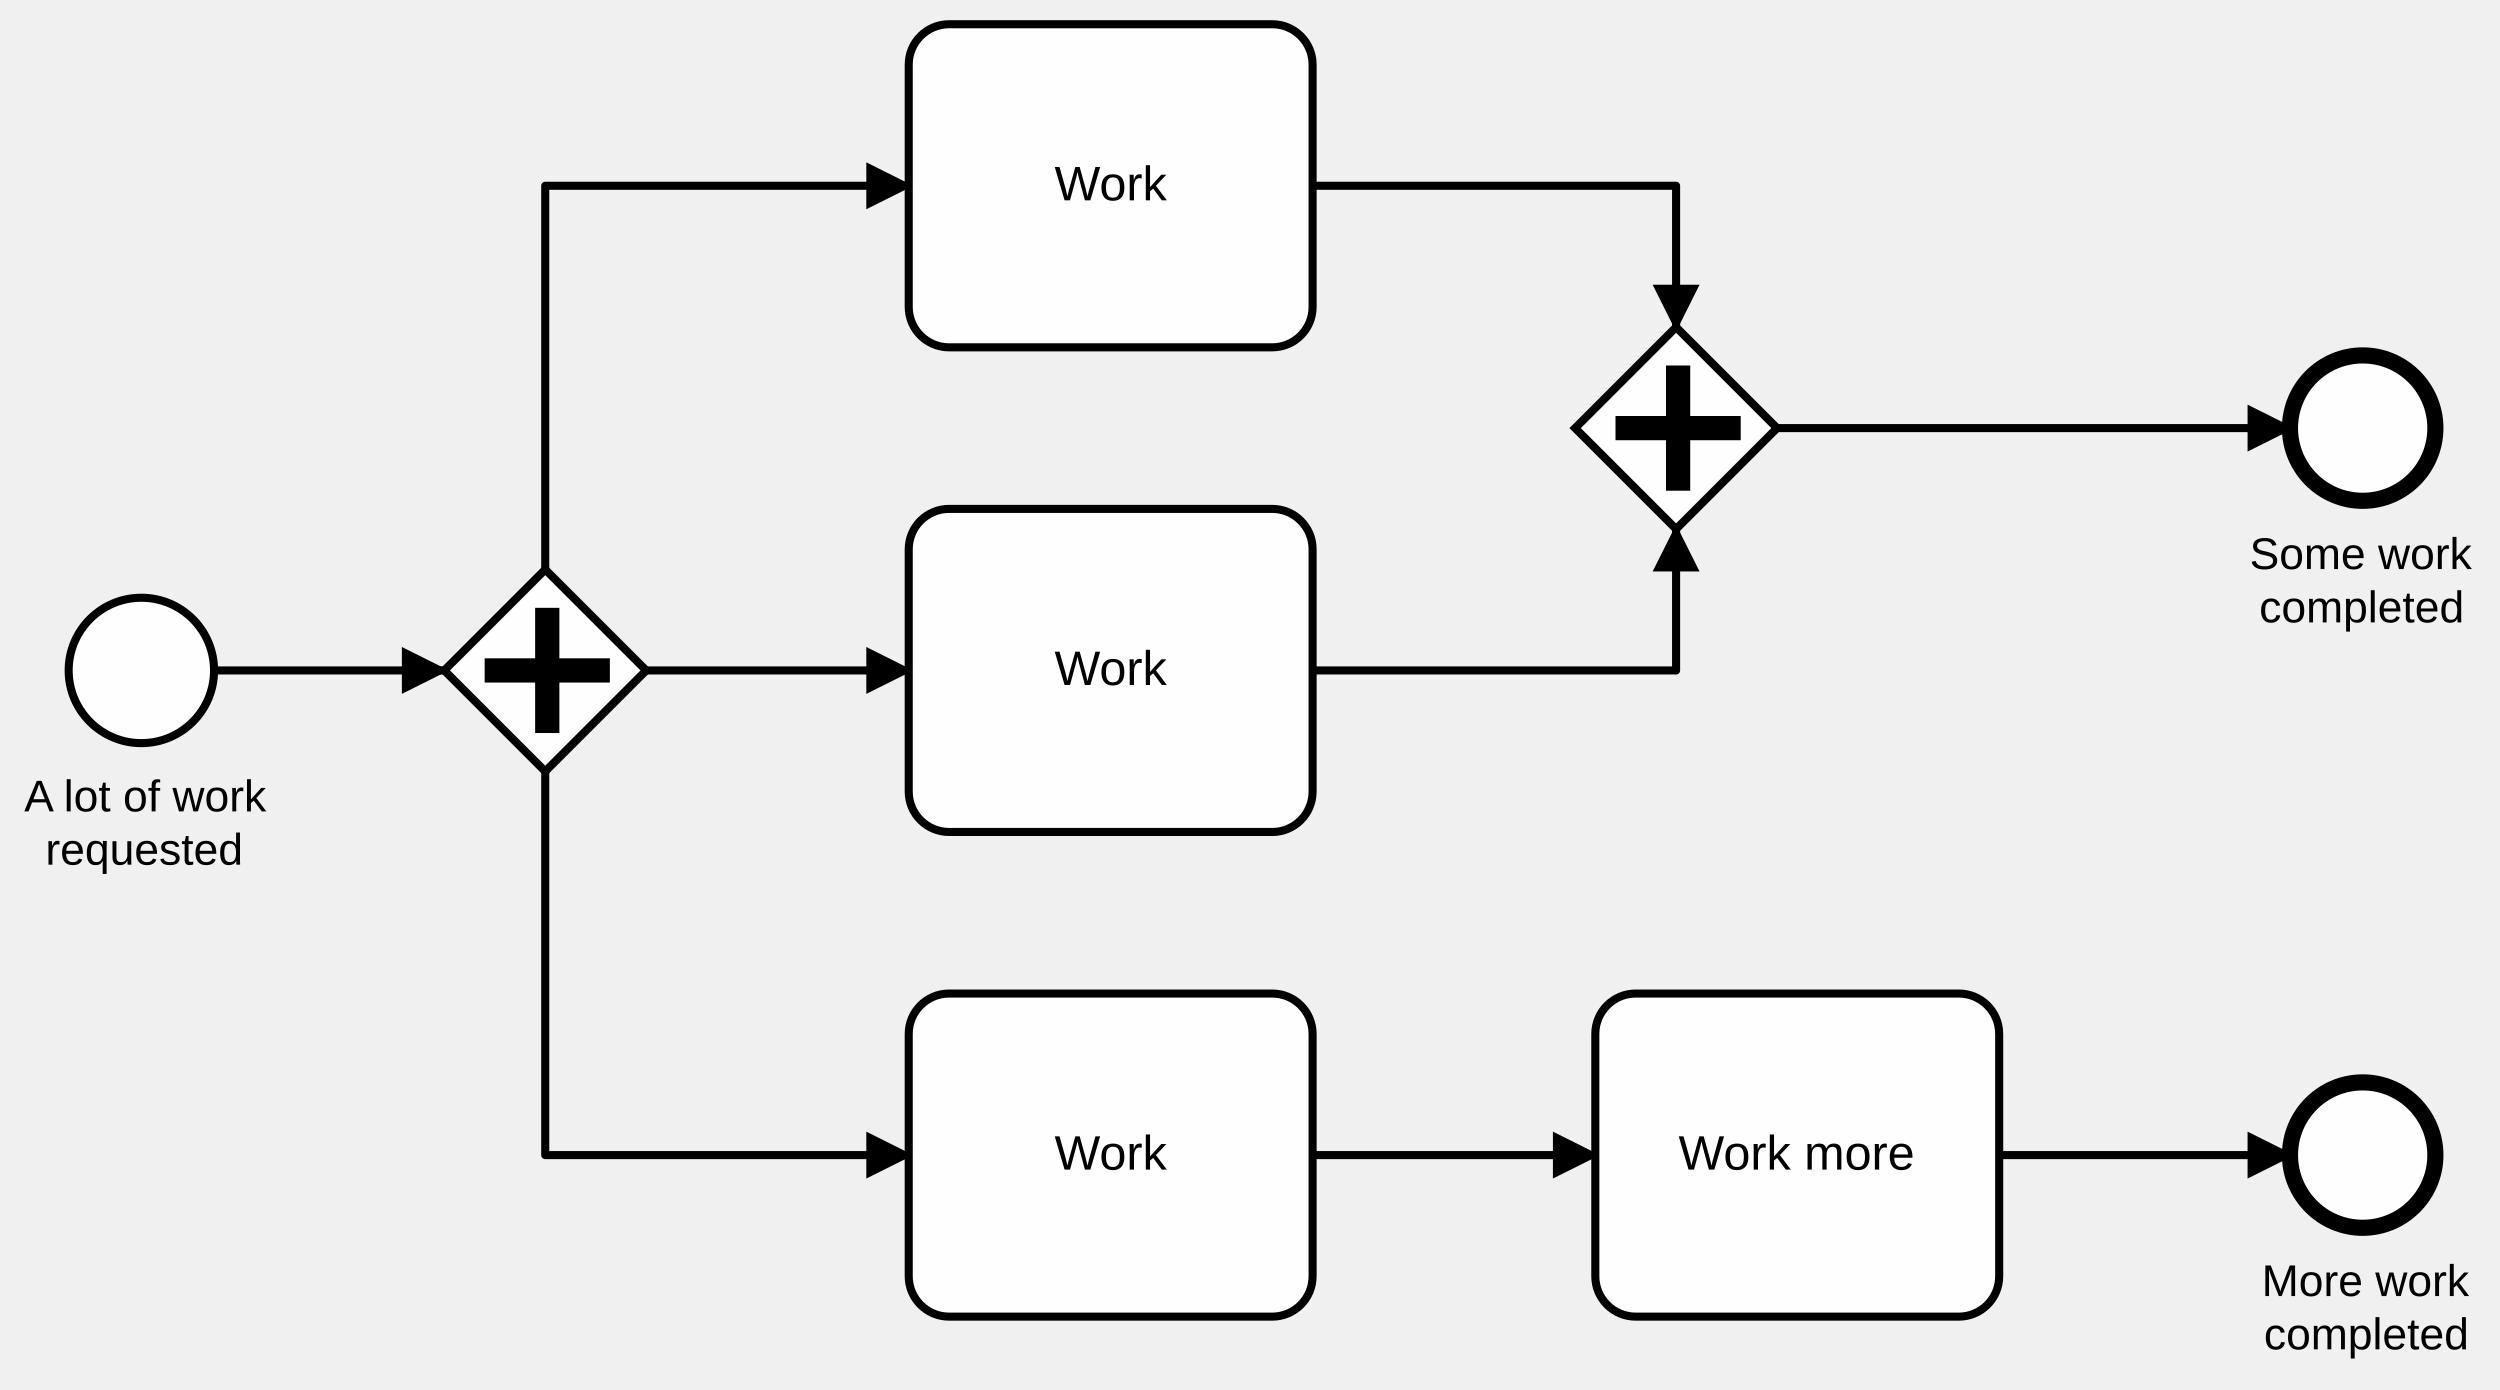
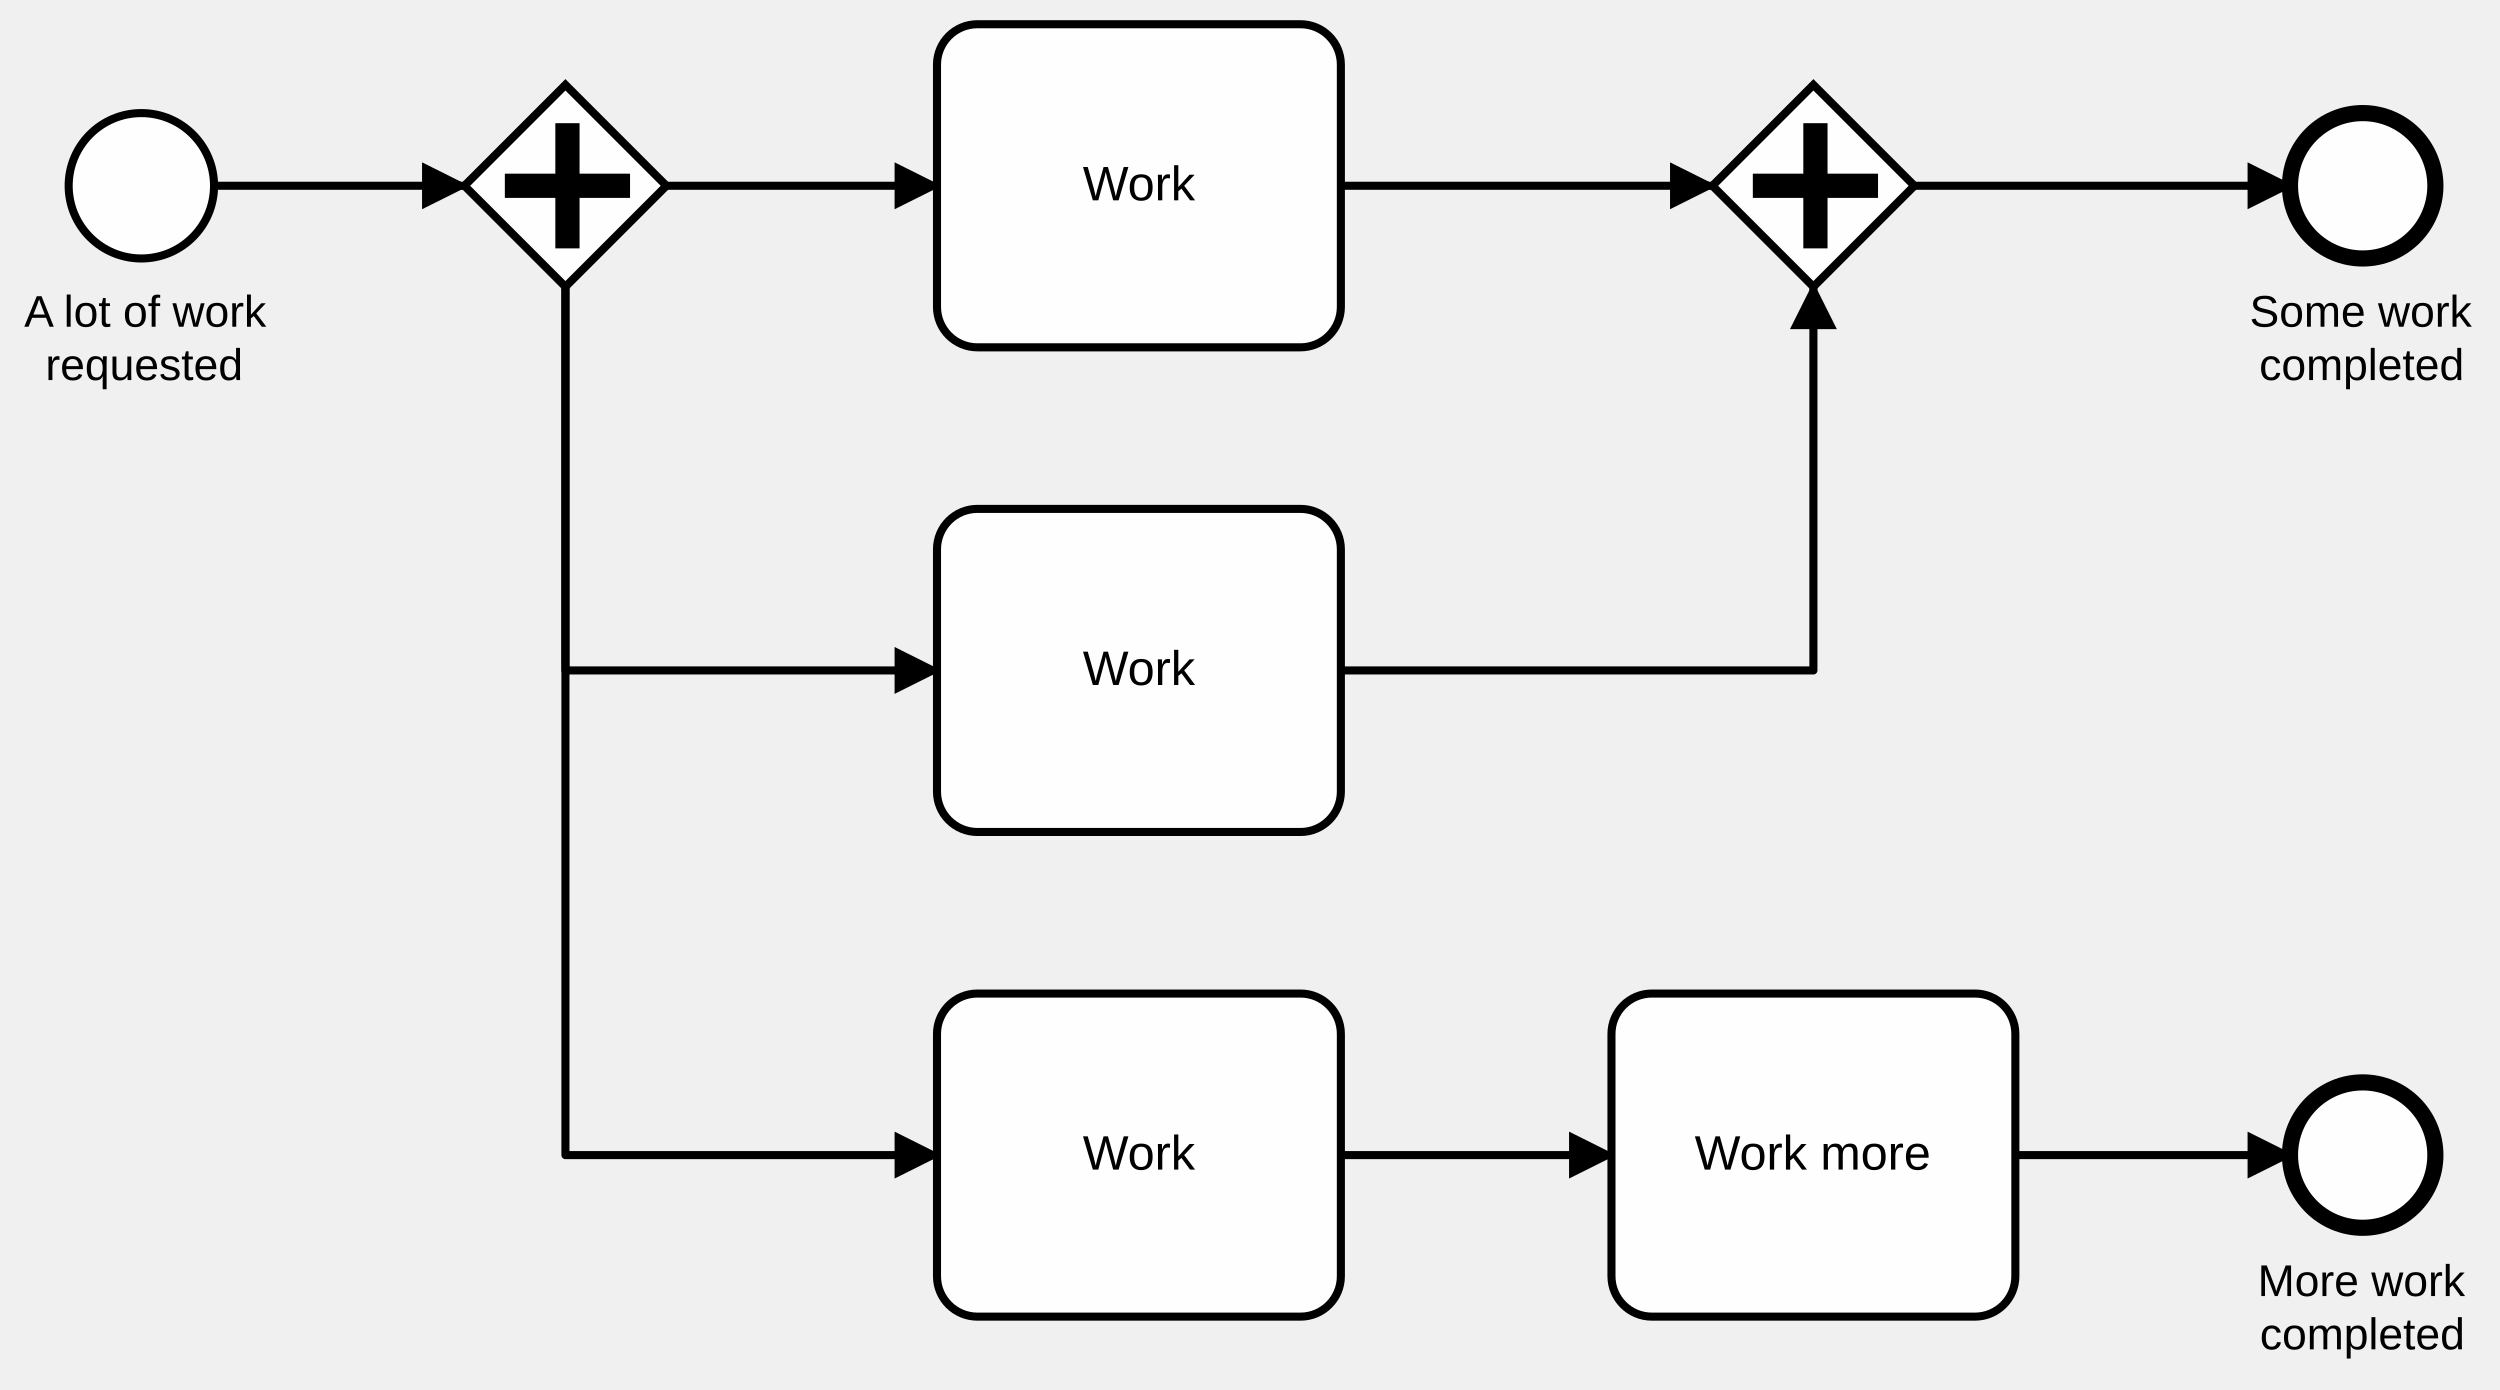
- <svg xmlns="http://www.w3.org/2000/svg" width="619" height="344" viewBox="125 74 619 344" version="1.1">
+ <svg xmlns="http://www.w3.org/2000/svg" width="619" height="344" viewBox="155 84 619 344" version="1.1">
  <defs>
-     <marker id="sequenceflow-end-white-black-52dfsvjob16d6yhcpestdmemx" viewBox="0 0 20 20" refX="11" refY="10" markerWidth="10" markerHeight="10" orient="auto">
+     <marker id="sequenceflow-end-white-black-4es1hvj5hkvx5iq1y6yplqkxm" viewBox="0 0 20 20" refX="11" refY="10" markerWidth="10" markerHeight="10" orient="auto">
      <path d="M 1 5 L 11 10 L 1 15 Z" style="fill: black; stroke-width: 1px; stroke-linecap: round; stroke-dasharray: 10000, 1; stroke: black;" />
    </marker>
  </defs>
  <g class="djs-group">
-     <g class="djs-element djs-connection" data-element-id="Flow_1uvm20y" style="display: block;">
-       <g class="djs-visual">
-         <path d="m  565,180L692,180 " style="fill: none; stroke-width: 2px; stroke: black; stroke-linejoin: round; marker-end: url('#sequenceflow-end-white-black-52dfsvjob16d6yhcpestdmemx');" />
-       </g>
-       <polyline points="565,180 692,180 " class="djs-hit djs-hit-stroke" style="fill: none; stroke-opacity: 0; stroke: white; stroke-width: 15px;" />
-       <rect x="559" y="174" width="139" height="12" class="djs-outline" style="fill: none;" />
-     </g>
-   </g>
-   <g class="djs-group">
-     <g class="djs-element djs-connection" data-element-id="Flow_1rsa5et" style="display: block;">
-       <g class="djs-visual">
-         <path d="m  620,360L692,360 " style="fill: none; stroke-width: 2px; stroke: black; stroke-linejoin: round; marker-end: url('#sequenceflow-end-white-black-52dfsvjob16d6yhcpestdmemx');" />
-       </g>
-       <polyline points="620,360 692,360 " class="djs-hit djs-hit-stroke" style="fill: none; stroke-opacity: 0; stroke: white; stroke-width: 15px;" />
-       <rect x="614" y="354" width="84" height="12" class="djs-outline" style="fill: none;" />
+     <g class="djs-element djs-connection" data-element-id="Flow_0hexgyw" style="display: block;">
+       <g class="djs-visual">
+         <path d="m  654,370L722,370 " style="fill: none; stroke-width: 2px; stroke: black; stroke-linejoin: round; marker-end: url('#sequenceflow-end-white-black-4es1hvj5hkvx5iq1y6yplqkxm');" />
+       </g>
+       <polyline points="654,370 722,370 " class="djs-hit djs-hit-stroke" style="fill: none; stroke-opacity: 0; stroke: white; stroke-width: 15px;" />
+       <rect x="648" y="364" width="80" height="12" class="djs-outline" style="fill: none;" />
+     </g>
+   </g>
+   <g class="djs-group">
+     <g class="djs-element djs-connection" data-element-id="Flow_0jgkqkd" style="display: block;">
+       <g class="djs-visual">
+         <path d="m  629,130L722,130 " style="fill: none; stroke-width: 2px; stroke: black; stroke-linejoin: round; marker-end: url('#sequenceflow-end-white-black-4es1hvj5hkvx5iq1y6yplqkxm');" />
+       </g>
+       <polyline points="629,130 722,130 " class="djs-hit djs-hit-stroke" style="fill: none; stroke-opacity: 0; stroke: white; stroke-width: 15px;" />
+       <rect x="623" y="124" width="105" height="12" class="djs-outline" style="fill: none;" />
    </g>
  </g>
  <g class="djs-group">
    <g class="djs-element djs-connection" data-element-id="Flow_0tn4fv0" style="display: block;">
      <g class="djs-visual">
-         <path d="m  450,360L520,360 " style="fill: none; stroke-width: 2px; stroke: black; stroke-linejoin: round; marker-end: url('#sequenceflow-end-white-black-52dfsvjob16d6yhcpestdmemx');" />
-       </g>
-       <polyline points="450,360 520,360 " class="djs-hit djs-hit-stroke" style="fill: none; stroke-opacity: 0; stroke: white; stroke-width: 15px;" />
-       <rect x="444" y="354" width="82" height="12" class="djs-outline" style="fill: none;" />
+         <path d="m  487,370L554,370 " style="fill: none; stroke-width: 2px; stroke: black; stroke-linejoin: round; marker-end: url('#sequenceflow-end-white-black-4es1hvj5hkvx5iq1y6yplqkxm');" />
+       </g>
+       <polyline points="487,370 554,370 " class="djs-hit djs-hit-stroke" style="fill: none; stroke-opacity: 0; stroke: white; stroke-width: 15px;" />
+       <rect x="481" y="364" width="79" height="12" class="djs-outline" style="fill: none;" />
    </g>
  </g>
  <g class="djs-group">
    <g class="djs-element djs-connection" data-element-id="Flow_1tmij3o" style="display: block;">
      <g class="djs-visual">
-         <path d="m  450,240L540,240 L540,205 " style="fill: none; stroke-width: 2px; stroke: black; stroke-linejoin: round; marker-end: url('#sequenceflow-end-white-black-52dfsvjob16d6yhcpestdmemx');" />
-       </g>
-       <polyline points="450,240 540,240 540,205 " class="djs-hit djs-hit-stroke" style="fill: none; stroke-opacity: 0; stroke: white; stroke-width: 15px;" />
-       <rect x="444" y="199" width="102" height="47" class="djs-outline" style="fill: none;" />
+         <path d="m  487,250L604,250 L604,155 " style="fill: none; stroke-width: 2px; stroke: black; stroke-linejoin: round; marker-end: url('#sequenceflow-end-white-black-4es1hvj5hkvx5iq1y6yplqkxm');" />
+       </g>
+       <polyline points="487,250 604,250 604,155 " class="djs-hit djs-hit-stroke" style="fill: none; stroke-opacity: 0; stroke: white; stroke-width: 15px;" />
+       <rect x="481" y="149" width="129" height="107" class="djs-outline" style="fill: none;" />
    </g>
  </g>
  <g class="djs-group">
    <g class="djs-element djs-connection" data-element-id="Flow_1m6asja" style="display: block;">
      <g class="djs-visual">
-         <path d="m  450,120L540,120 L540,155 " style="fill: none; stroke-width: 2px; stroke: black; stroke-linejoin: round; marker-end: url('#sequenceflow-end-white-black-52dfsvjob16d6yhcpestdmemx');" />
-       </g>
-       <polyline points="450,120 540,120 540,155 " class="djs-hit djs-hit-stroke" style="fill: none; stroke-opacity: 0; stroke: white; stroke-width: 15px;" />
-       <rect x="444" y="114" width="102" height="47" class="djs-outline" style="fill: none;" />
+         <path d="m  487,130L579,130 " style="fill: none; stroke-width: 2px; stroke: black; stroke-linejoin: round; marker-end: url('#sequenceflow-end-white-black-4es1hvj5hkvx5iq1y6yplqkxm');" />
+       </g>
+       <polyline points="487,130 579,130 " class="djs-hit djs-hit-stroke" style="fill: none; stroke-opacity: 0; stroke: white; stroke-width: 15px;" />
+       <rect x="481" y="124" width="104" height="12" class="djs-outline" style="fill: none;" />
    </g>
  </g>
  <g class="djs-group">
    <g class="djs-element djs-connection" data-element-id="Flow_0o98lkx" style="display: block;">
      <g class="djs-visual">
-         <path d="m  260,215L260,120 L350,120 " style="fill: none; stroke-width: 2px; stroke: black; stroke-linejoin: round; marker-end: url('#sequenceflow-end-white-black-52dfsvjob16d6yhcpestdmemx');" />
-       </g>
-       <polyline points="260,215 260,120 350,120 " class="djs-hit djs-hit-stroke" style="fill: none; stroke-opacity: 0; stroke: white; stroke-width: 15px;" />
-       <rect x="254" y="114" width="102" height="107" class="djs-outline" style="fill: none;" />
+         <path d="m  320,130L387,130 " style="fill: none; stroke-width: 2px; stroke: black; stroke-linejoin: round; marker-end: url('#sequenceflow-end-white-black-4es1hvj5hkvx5iq1y6yplqkxm');" />
+       </g>
+       <polyline points="320,130 387,130 " class="djs-hit djs-hit-stroke" style="fill: none; stroke-opacity: 0; stroke: white; stroke-width: 15px;" />
+       <rect x="314" y="124" width="79" height="12" class="djs-outline" style="fill: none;" />
    </g>
  </g>
  <g class="djs-group">
    <g class="djs-element djs-connection" data-element-id="Flow_0yjmr1r" style="display: block;">
      <g class="djs-visual">
-         <path d="m  260,265L260,360 L350,360 " style="fill: none; stroke-width: 2px; stroke: black; stroke-linejoin: round; marker-end: url('#sequenceflow-end-white-black-52dfsvjob16d6yhcpestdmemx');" />
-       </g>
-       <polyline points="260,265 260,360 350,360 " class="djs-hit djs-hit-stroke" style="fill: none; stroke-opacity: 0; stroke: white; stroke-width: 15px;" />
-       <rect x="254" y="259" width="102" height="107" class="djs-outline" style="fill: none;" />
+         <path d="m  295,155L295,370 L387,370 " style="fill: none; stroke-width: 2px; stroke: black; stroke-linejoin: round; marker-end: url('#sequenceflow-end-white-black-4es1hvj5hkvx5iq1y6yplqkxm');" />
+       </g>
+       <polyline points="295,155 295,370 387,370 " class="djs-hit djs-hit-stroke" style="fill: none; stroke-opacity: 0; stroke: white; stroke-width: 15px;" />
+       <rect x="289" y="149" width="104" height="227" class="djs-outline" style="fill: none;" />
    </g>
  </g>
  <g class="djs-group">
    <g class="djs-element djs-connection" data-element-id="Flow_095lrso" style="display: block;">
      <g class="djs-visual">
-         <path d="m  285,240L350,240 " style="fill: none; stroke-width: 2px; stroke: black; stroke-linejoin: round; marker-end: url('#sequenceflow-end-white-black-52dfsvjob16d6yhcpestdmemx');" />
-       </g>
-       <polyline points="285,240 350,240 " class="djs-hit djs-hit-stroke" style="fill: none; stroke-opacity: 0; stroke: white; stroke-width: 15px;" />
-       <rect x="279" y="234" width="77" height="12" class="djs-outline" style="fill: none;" />
+         <path d="m  295,155L295,250 L387,250 " style="fill: none; stroke-width: 2px; stroke: black; stroke-linejoin: round; marker-end: url('#sequenceflow-end-white-black-4es1hvj5hkvx5iq1y6yplqkxm');" />
+       </g>
+       <polyline points="295,155 295,250 387,250 " class="djs-hit djs-hit-stroke" style="fill: none; stroke-opacity: 0; stroke: white; stroke-width: 15px;" />
+       <rect x="289" y="149" width="104" height="107" class="djs-outline" style="fill: none;" />
    </g>
  </g>
  <g class="djs-group">
    <g class="djs-element djs-connection" data-element-id="Flow_1wifoyj" style="display: block;">
      <g class="djs-visual">
-         <path d="m  178,240L235,240 " style="fill: none; stroke-width: 2px; stroke: black; stroke-linejoin: round; marker-end: url('#sequenceflow-end-white-black-52dfsvjob16d6yhcpestdmemx');" />
-       </g>
-       <polyline points="178,240 235,240 " class="djs-hit djs-hit-stroke" style="fill: none; stroke-opacity: 0; stroke: white; stroke-width: 15px;" />
-       <rect x="172" y="234" width="69" height="12" class="djs-outline" style="fill: none;" />
-     </g>
-   </g>
-   <g class="djs-group">
-     <g class="djs-element djs-shape" data-element-id="Event_062f3bp" style="display: block;" transform="matrix(1 0 0 1 142 222)">
+         <path d="m  208,130L270,130 " style="fill: none; stroke-width: 2px; stroke: black; stroke-linejoin: round; marker-end: url('#sequenceflow-end-white-black-4es1hvj5hkvx5iq1y6yplqkxm');" />
+       </g>
+       <polyline points="208,130 270,130 " class="djs-hit djs-hit-stroke" style="fill: none; stroke-opacity: 0; stroke: white; stroke-width: 15px;" />
+       <rect x="202" y="124" width="74" height="12" class="djs-outline" style="fill: none;" />
+     </g>
+   </g>
+   <g class="djs-group">
+     <g class="djs-element djs-shape" data-element-id="Event_062f3bp" style="display: block;" transform="matrix(1 0 0 1 172 112)">
      <g class="djs-visual">
        <circle cx="18" cy="18" r="18" style="stroke: black; stroke-width: 2px; fill: white; fill-opacity: 0.95;" />
      </g>
      <rect class="djs-hit djs-hit-all" x="0" y="0" width="36" height="36" style="fill: none; stroke-opacity: 0; stroke: white; stroke-width: 15px;" />
      <rect x="-6" y="-6" width="48" height="48" class="djs-outline" style="fill: none;" />
    </g>
  </g>
  <g class="djs-group">
-     <g class="djs-element djs-shape" data-element-id="Event_062f3bp_label" style="display: block;" transform="matrix(1 0 0 1 131 265)">
+     <g class="djs-element djs-shape" data-element-id="Event_062f3bp_label" style="display: block;" transform="matrix(1 0 0 1 161 155)">
      <g class="djs-visual">
        <text lineHeight="1.2" class="djs-label" style="font-family: Arial, sans-serif; font-size: 11px; font-weight: normal; fill: black;">
          <tspan x="0" y="9.9">A lot of work </tspan>
          <tspan x="5.239" y="23.1">requested</tspan>
        </text>
      </g>
      <rect class="djs-hit djs-hit-all" x="0" y="0" width="60" height="27" style="fill: none; stroke-opacity: 0; stroke: white; stroke-width: 15px;" />
      <rect x="-6" y="-6" width="72" height="39" class="djs-outline" style="fill: none;" />
    </g>
  </g>
  <g class="djs-group">
-     <g class="djs-element djs-shape" data-element-id="Activity_0embbqv" style="display: block;" transform="matrix(1 0 0 1 350 200)">
+     <g class="djs-element djs-shape" data-element-id="Activity_0embbqv" style="display: block;" transform="matrix(1 0 0 1 387 210)">
      <g class="djs-visual">
        <rect x="0" y="0" width="100" height="80" rx="10" ry="10" style="stroke: black; stroke-width: 2px; fill: white; fill-opacity: 0.95;" />
        <text lineHeight="1.2" class="djs-label" style="font-family: Arial, sans-serif; font-size: 12px; font-weight: normal; fill: black;">
          <tspan x="36.109" y="43.6">Work</tspan>
        </text>
      </g>
      <rect class="djs-hit djs-hit-all" x="0" y="0" width="100" height="80" style="fill: none; stroke-opacity: 0; stroke: white; stroke-width: 15px;" />
      <rect x="-6" y="-6" width="112" height="92" class="djs-outline" style="fill: none;" />
    </g>
  </g>
  <g class="djs-group">
-     <g class="djs-element djs-shape" data-element-id="Activity_0mp6upp" style="display: block;" transform="matrix(1 0 0 1 350 320)">
+     <g class="djs-element djs-shape" data-element-id="Activity_0mp6upp" style="display: block;" transform="matrix(1 0 0 1 387 330)">
      <g class="djs-visual">
        <rect x="0" y="0" width="100" height="80" rx="10" ry="10" style="stroke: black; stroke-width: 2px; fill: white; fill-opacity: 0.95;" />
        <text lineHeight="1.2" class="djs-label" style="font-family: Arial, sans-serif; font-size: 12px; font-weight: normal; fill: black;">
          <tspan x="36.109" y="43.6">Work</tspan>
        </text>
      </g>
      <rect class="djs-hit djs-hit-all" x="0" y="0" width="100" height="80" style="fill: none; stroke-opacity: 0; stroke: white; stroke-width: 15px;" />
      <rect x="-6" y="-6" width="112" height="92" class="djs-outline" style="fill: none;" />
    </g>
  </g>
  <g class="djs-group">
-     <g class="djs-element djs-shape" data-element-id="Activity_0vij27f" style="display: block;" transform="matrix(1 0 0 1 350 80)">
+     <g class="djs-element djs-shape" data-element-id="Activity_0vij27f" style="display: block;" transform="matrix(1 0 0 1 387 90)">
      <g class="djs-visual">
        <rect x="0" y="0" width="100" height="80" rx="10" ry="10" style="stroke: black; stroke-width: 2px; fill: white; fill-opacity: 0.95;" />
        <text lineHeight="1.2" class="djs-label" style="font-family: Arial, sans-serif; font-size: 12px; font-weight: normal; fill: black;">
          <tspan x="36.109" y="43.6">Work</tspan>
        </text>
      </g>
      <rect class="djs-hit djs-hit-all" x="0" y="0" width="100" height="80" style="fill: none; stroke-opacity: 0; stroke: white; stroke-width: 15px;" />
      <rect x="-6" y="-6" width="112" height="92" class="djs-outline" style="fill: none;" />
    </g>
  </g>
  <g class="djs-group">
-     <g class="djs-element djs-shape" data-element-id="Activity_0a6smtq" style="display: block;" transform="matrix(1 0 0 1 520 320)">
+     <g class="djs-element djs-shape" data-element-id="Activity_0a6smtq" style="display: block;" transform="matrix(1 0 0 1 554 330)">
      <g class="djs-visual">
        <rect x="0" y="0" width="100" height="80" rx="10" ry="10" style="stroke: black; stroke-width: 2px; fill: white; fill-opacity: 0.95;" />
        <text lineHeight="1.2" class="djs-label" style="font-family: Arial, sans-serif; font-size: 12px; font-weight: normal; fill: black;">
          <tspan x="20.61" y="43.6">Work more</tspan>
        </text>
      </g>
      <rect class="djs-hit djs-hit-all" x="0" y="0" width="100" height="80" style="fill: none; stroke-opacity: 0; stroke: white; stroke-width: 15px;" />
      <rect x="-6" y="-6" width="112" height="92" class="djs-outline" style="fill: none;" />
    </g>
  </g>
  <g class="djs-group">
-     <g class="djs-element djs-shape" data-element-id="Event_0mo0g2x" style="display: block;" transform="matrix(1 0 0 1 692 342)">
+     <g class="djs-element djs-shape" data-element-id="Event_0mo0g2x" style="display: block;" transform="matrix(1 0 0 1 722 112)">
      <g class="djs-visual">
        <circle cx="18" cy="18" r="18" style="stroke: black; stroke-width: 4px; fill: white; fill-opacity: 0.95;" />
      </g>
      <rect class="djs-hit djs-hit-all" x="0" y="0" width="36" height="36" style="fill: none; stroke-opacity: 0; stroke: white; stroke-width: 15px;" />
      <rect x="-6" y="-6" width="48" height="48" class="djs-outline" style="fill: none;" />
    </g>
  </g>
  <g class="djs-group">
-     <g class="djs-element djs-shape" data-element-id="Event_0mo0g2x_label" style="display: block;" transform="matrix(1 0 0 1 685 385)">
+     <g class="djs-element djs-shape" data-element-id="Event_0mo0g2x_label" style="display: block;" transform="matrix(1 0 0 1 712 155)">
+       <g class="djs-visual">
+         <text lineHeight="1.2" class="djs-label" style="font-family: Arial, sans-serif; font-size: 11px; font-weight: normal; fill: black;">
+           <tspan x="0" y="9.9">Some work </tspan>
+           <tspan x="2.375" y="23.1">completed</tspan>
+         </text>
+       </g>
+       <rect class="djs-hit djs-hit-all" x="0" y="0" width="56" height="27" style="fill: none; stroke-opacity: 0; stroke: white; stroke-width: 15px;" />
+       <rect x="-6" y="-6" width="68" height="39" class="djs-outline" style="fill: none;" />
+     </g>
+   </g>
+   <g class="djs-group">
+     <g class="djs-element djs-shape" data-element-id="Gateway_0gbjgii" style="display: block;" transform="matrix(1 0 0 1 270 105)">
+       <g class="djs-visual">
+         <polygon points="25,0 50,25 25,50 0,25" style="stroke: black; stroke-width: 2px; fill: white; fill-opacity: 0.95;" />
+         <path d="m 23,10 0,12.5 -12.5,0 0,5 12.5,0 0,12.5 5,0 0,-12.5 12.5,0 0,-5 -12.5,0 0,-12.5 -5,0 z" style="fill: black; stroke-width: 1px; stroke: black;" />
+       </g>
+       <rect class="djs-hit djs-hit-all" x="0" y="0" width="50" height="50" style="fill: none; stroke-opacity: 0; stroke: white; stroke-width: 15px;" />
+       <rect x="-6" y="-6" width="62" height="62" class="djs-outline" style="fill: none;" />
+     </g>
+   </g>
+   <g class="djs-group">
+     <g class="djs-element djs-shape" data-element-id="Gateway_1rjtvtr" style="display: block;" transform="matrix(1 0 0 1 579 105)">
+       <g class="djs-visual">
+         <polygon points="25,0 50,25 25,50 0,25" style="stroke: black; stroke-width: 2px; fill: white; fill-opacity: 0.95;" />
+         <path d="m 23,10 0,12.5 -12.5,0 0,5 12.5,0 0,12.5 5,0 0,-12.5 12.5,0 0,-5 -12.5,0 0,-12.5 -5,0 z" style="fill: black; stroke-width: 1px; stroke: black;" />
+       </g>
+       <rect class="djs-hit djs-hit-all" x="0" y="0" width="50" height="50" style="fill: none; stroke-opacity: 0; stroke: white; stroke-width: 15px;" />
+       <rect x="-6" y="-6" width="62" height="62" class="djs-outline" style="fill: none;" />
+     </g>
+   </g>
+   <g class="djs-group">
+     <g class="djs-element djs-shape" data-element-id="Event_02mfwr1" style="display: block;" transform="matrix(1 0 0 1 722 352)">
+       <g class="djs-visual">
+         <circle cx="18" cy="18" r="18" style="stroke: black; stroke-width: 4px; fill: white; fill-opacity: 0.95;" />
+       </g>
+       <rect class="djs-hit djs-hit-all" x="0" y="0" width="36" height="36" style="fill: none; stroke-opacity: 0; stroke: white; stroke-width: 15px;" />
+       <rect x="-6" y="-6" width="48" height="48" class="djs-outline" style="fill: none;" />
+     </g>
+   </g>
+   <g class="djs-group">
+     <g class="djs-element djs-shape" data-element-id="Event_02mfwr1_label" style="display: block;" transform="matrix(1 0 0 1 714 395)">
      <g class="djs-visual">
        <text lineHeight="1.2" class="djs-label" style="font-family: Arial, sans-serif; font-size: 11px; font-weight: normal; fill: black;">
          <tspan x="0" y="9.9">More work </tspan>
          <tspan x="0.538" y="23.1">completed</tspan>
        </text>
      </g>
      <rect class="djs-hit djs-hit-all" x="0" y="0" width="52" height="27" style="fill: none; stroke-opacity: 0; stroke: white; stroke-width: 15px;" />
      <rect x="-6" y="-6" width="64" height="39" class="djs-outline" style="fill: none;" />
    </g>
  </g>
-   <g class="djs-group">
-     <g class="djs-element djs-shape" data-element-id="Gateway_1rjtvtr" style="display: block;" transform="matrix(1 0 0 1 515 155)">
-       <g class="djs-visual">
-         <polygon points="25,0 50,25 25,50 0,25" style="stroke: black; stroke-width: 2px; fill: white; fill-opacity: 0.95;" />
-         <path d="m 23,10 0,12.5 -12.5,0 0,5 12.5,0 0,12.5 5,0 0,-12.5 12.5,0 0,-5 -12.5,0 0,-12.5 -5,0 z" style="fill: black; stroke-width: 1px; stroke: black;" />
-       </g>
-       <rect class="djs-hit djs-hit-all" x="0" y="0" width="50" height="50" style="fill: none; stroke-opacity: 0; stroke: white; stroke-width: 15px;" />
-       <rect x="-6" y="-6" width="62" height="62" class="djs-outline" style="fill: none;" />
-     </g>
-   </g>
-   <g class="djs-group">
-     <g class="djs-element djs-shape" data-element-id="Gateway_0gbjgii" style="display: block;" transform="matrix(1 0 0 1 235 215)">
-       <g class="djs-visual">
-         <polygon points="25,0 50,25 25,50 0,25" style="stroke: black; stroke-width: 2px; fill: white; fill-opacity: 0.95;" />
-         <path d="m 23,10 0,12.5 -12.5,0 0,5 12.5,0 0,12.5 5,0 0,-12.5 12.5,0 0,-5 -12.5,0 0,-12.5 -5,0 z" style="fill: black; stroke-width: 1px; stroke: black;" />
-       </g>
-       <rect class="djs-hit djs-hit-all" x="0" y="0" width="50" height="50" style="fill: none; stroke-opacity: 0; stroke: white; stroke-width: 15px;" />
-       <rect x="-6" y="-6" width="62" height="62" class="djs-outline" style="fill: none;" />
-     </g>
-   </g>
-   <g class="djs-group">
-     <g class="djs-element djs-shape" data-element-id="Event_0vr0of6" style="display: block;" transform="matrix(1 0 0 1 692 162)">
-       <g class="djs-visual">
-         <circle cx="18" cy="18" r="18" style="stroke: black; stroke-width: 4px; fill: white; fill-opacity: 0.95;" />
-       </g>
-       <rect class="djs-hit djs-hit-all" x="0" y="0" width="36" height="36" style="fill: none; stroke-opacity: 0; stroke: white; stroke-width: 15px;" />
-       <rect x="-6" y="-6" width="48" height="48" class="djs-outline" style="fill: none;" />
-     </g>
-   </g>
-   <g class="djs-group">
-     <g class="djs-element djs-shape" data-element-id="Event_0vr0of6_label" style="display: block;" transform="matrix(1 0 0 1 682 205)">
-       <g class="djs-visual">
-         <text lineHeight="1.2" class="djs-label" style="font-family: Arial, sans-serif; font-size: 11px; font-weight: normal; fill: black;">
-           <tspan x="0" y="9.9">Some work </tspan>
-           <tspan x="2.375" y="23.1">completed</tspan>
-         </text>
-       </g>
-       <rect class="djs-hit djs-hit-all" x="0" y="0" width="56" height="27" style="fill: none; stroke-opacity: 0; stroke: white; stroke-width: 15px;" />
-       <rect x="-6" y="-6" width="68" height="39" class="djs-outline" style="fill: none;" />
-     </g>
-   </g>
</svg>
